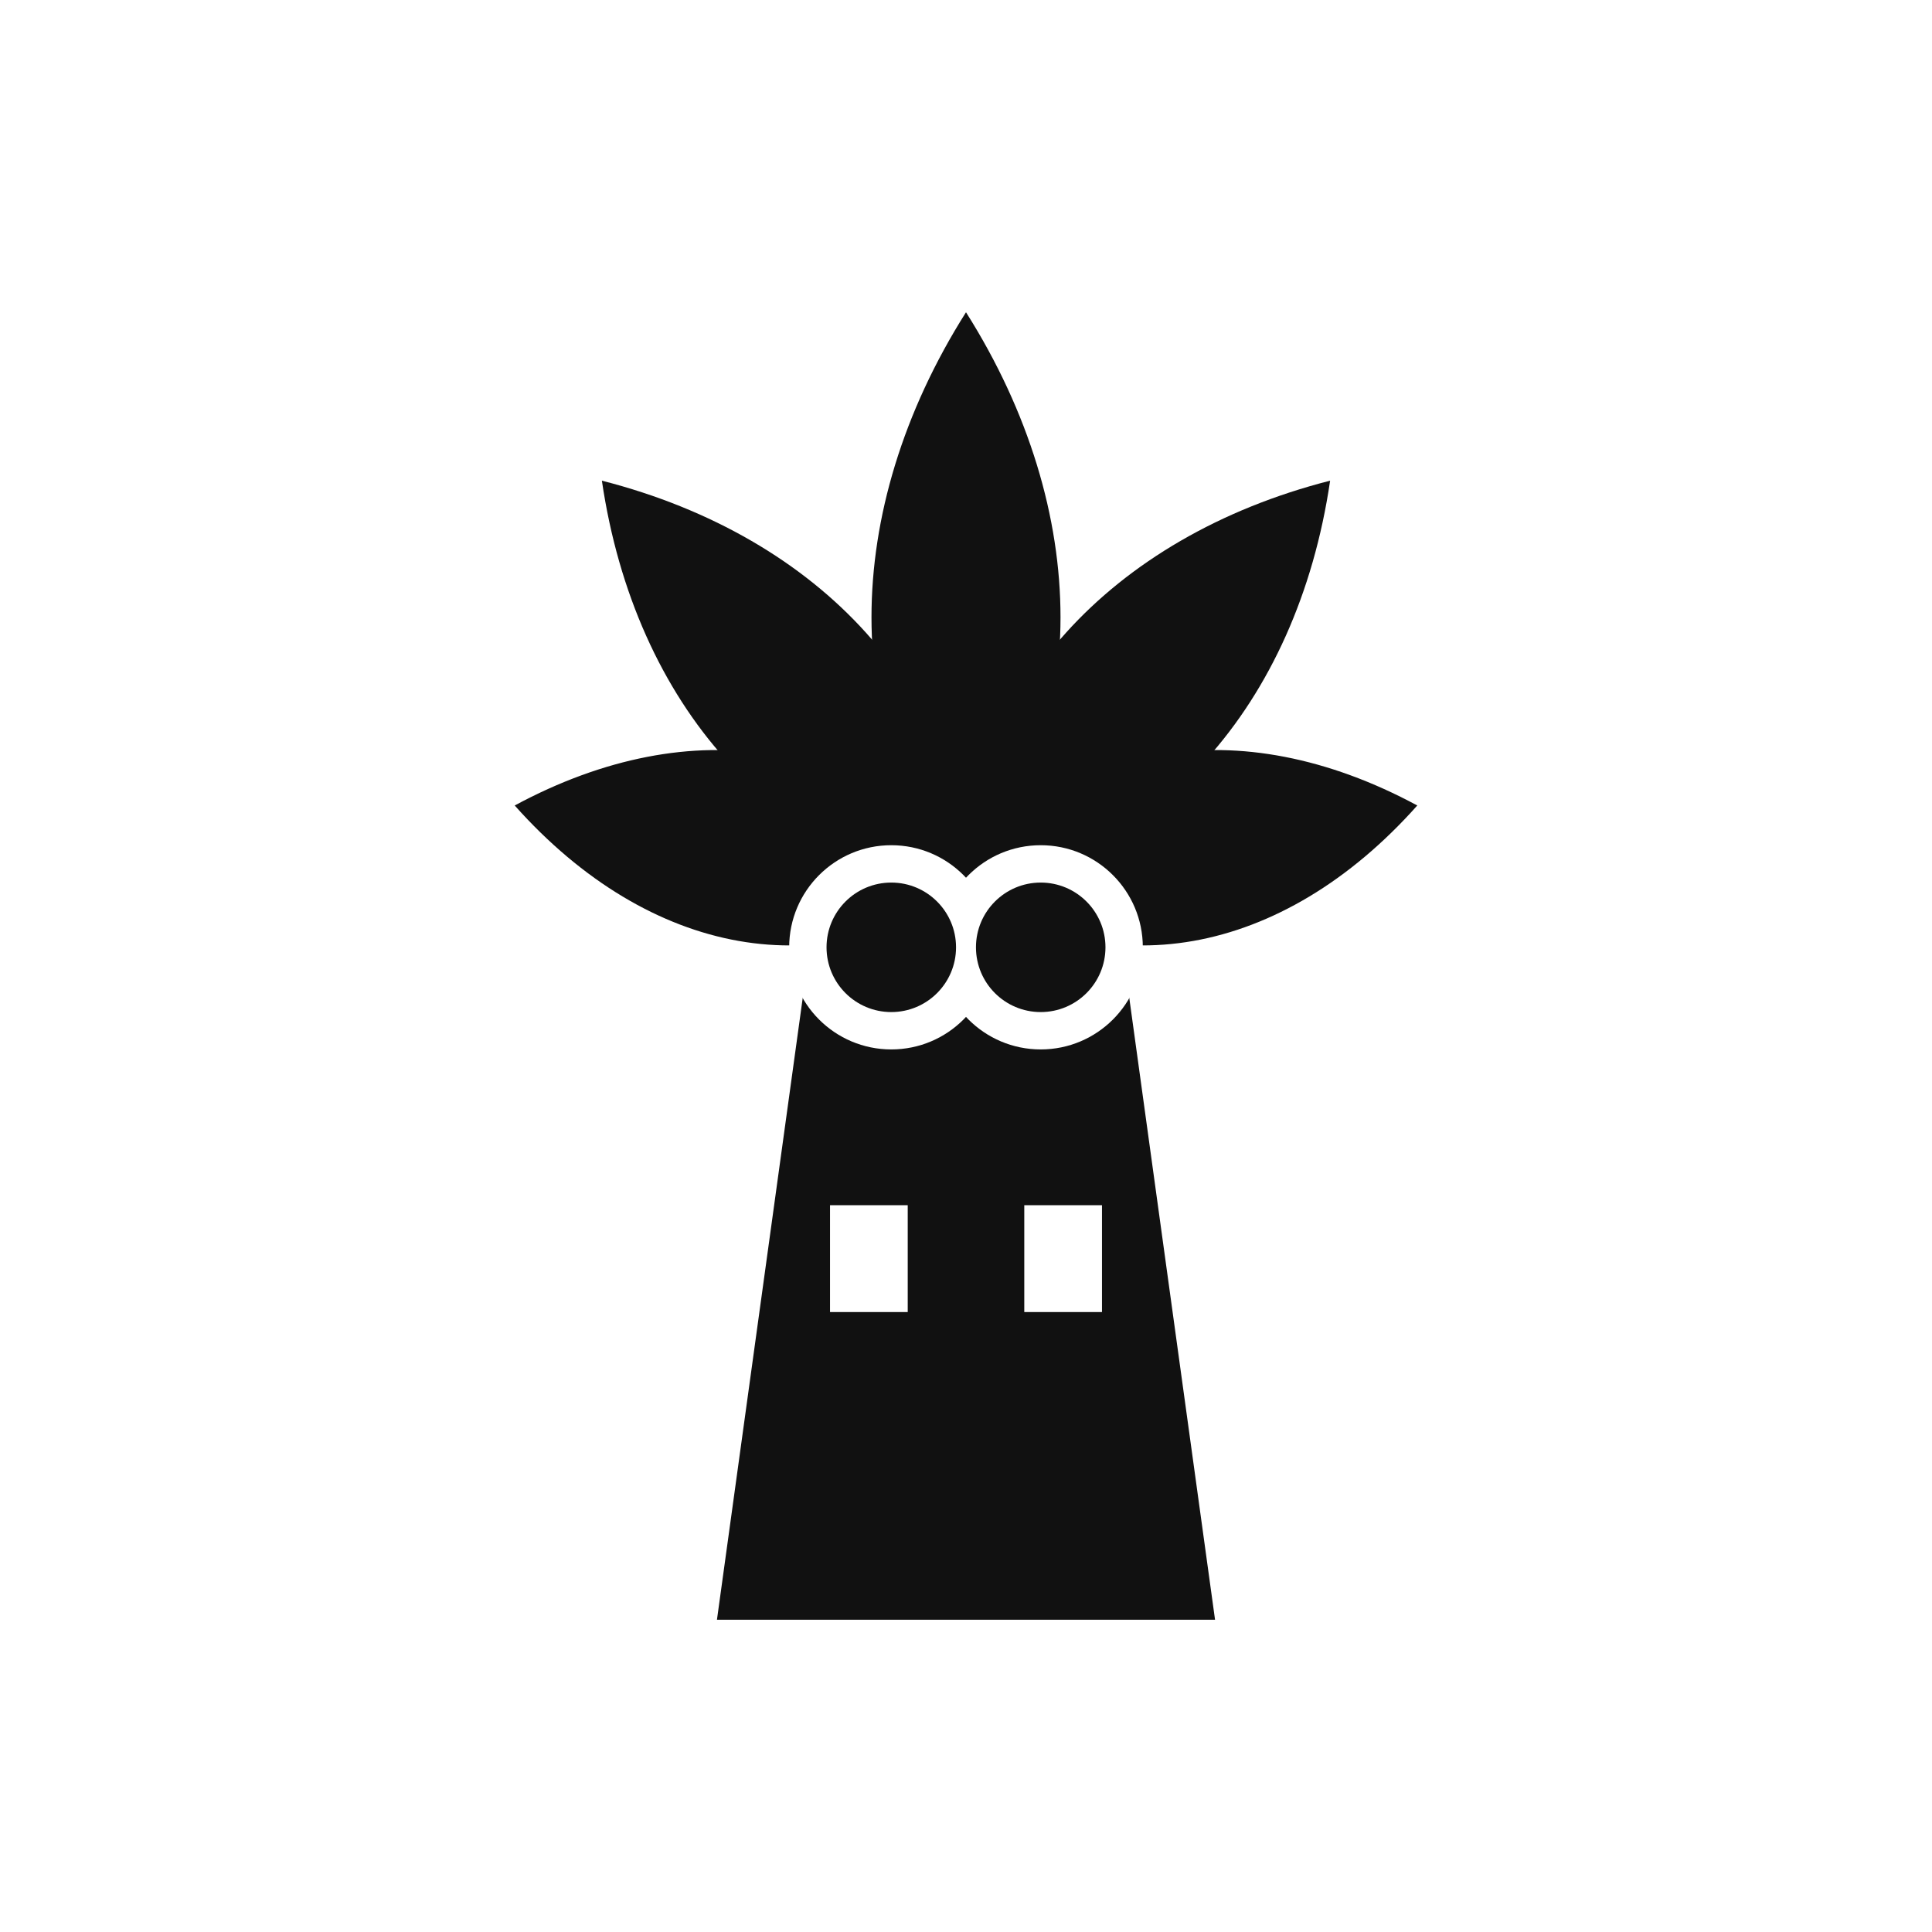
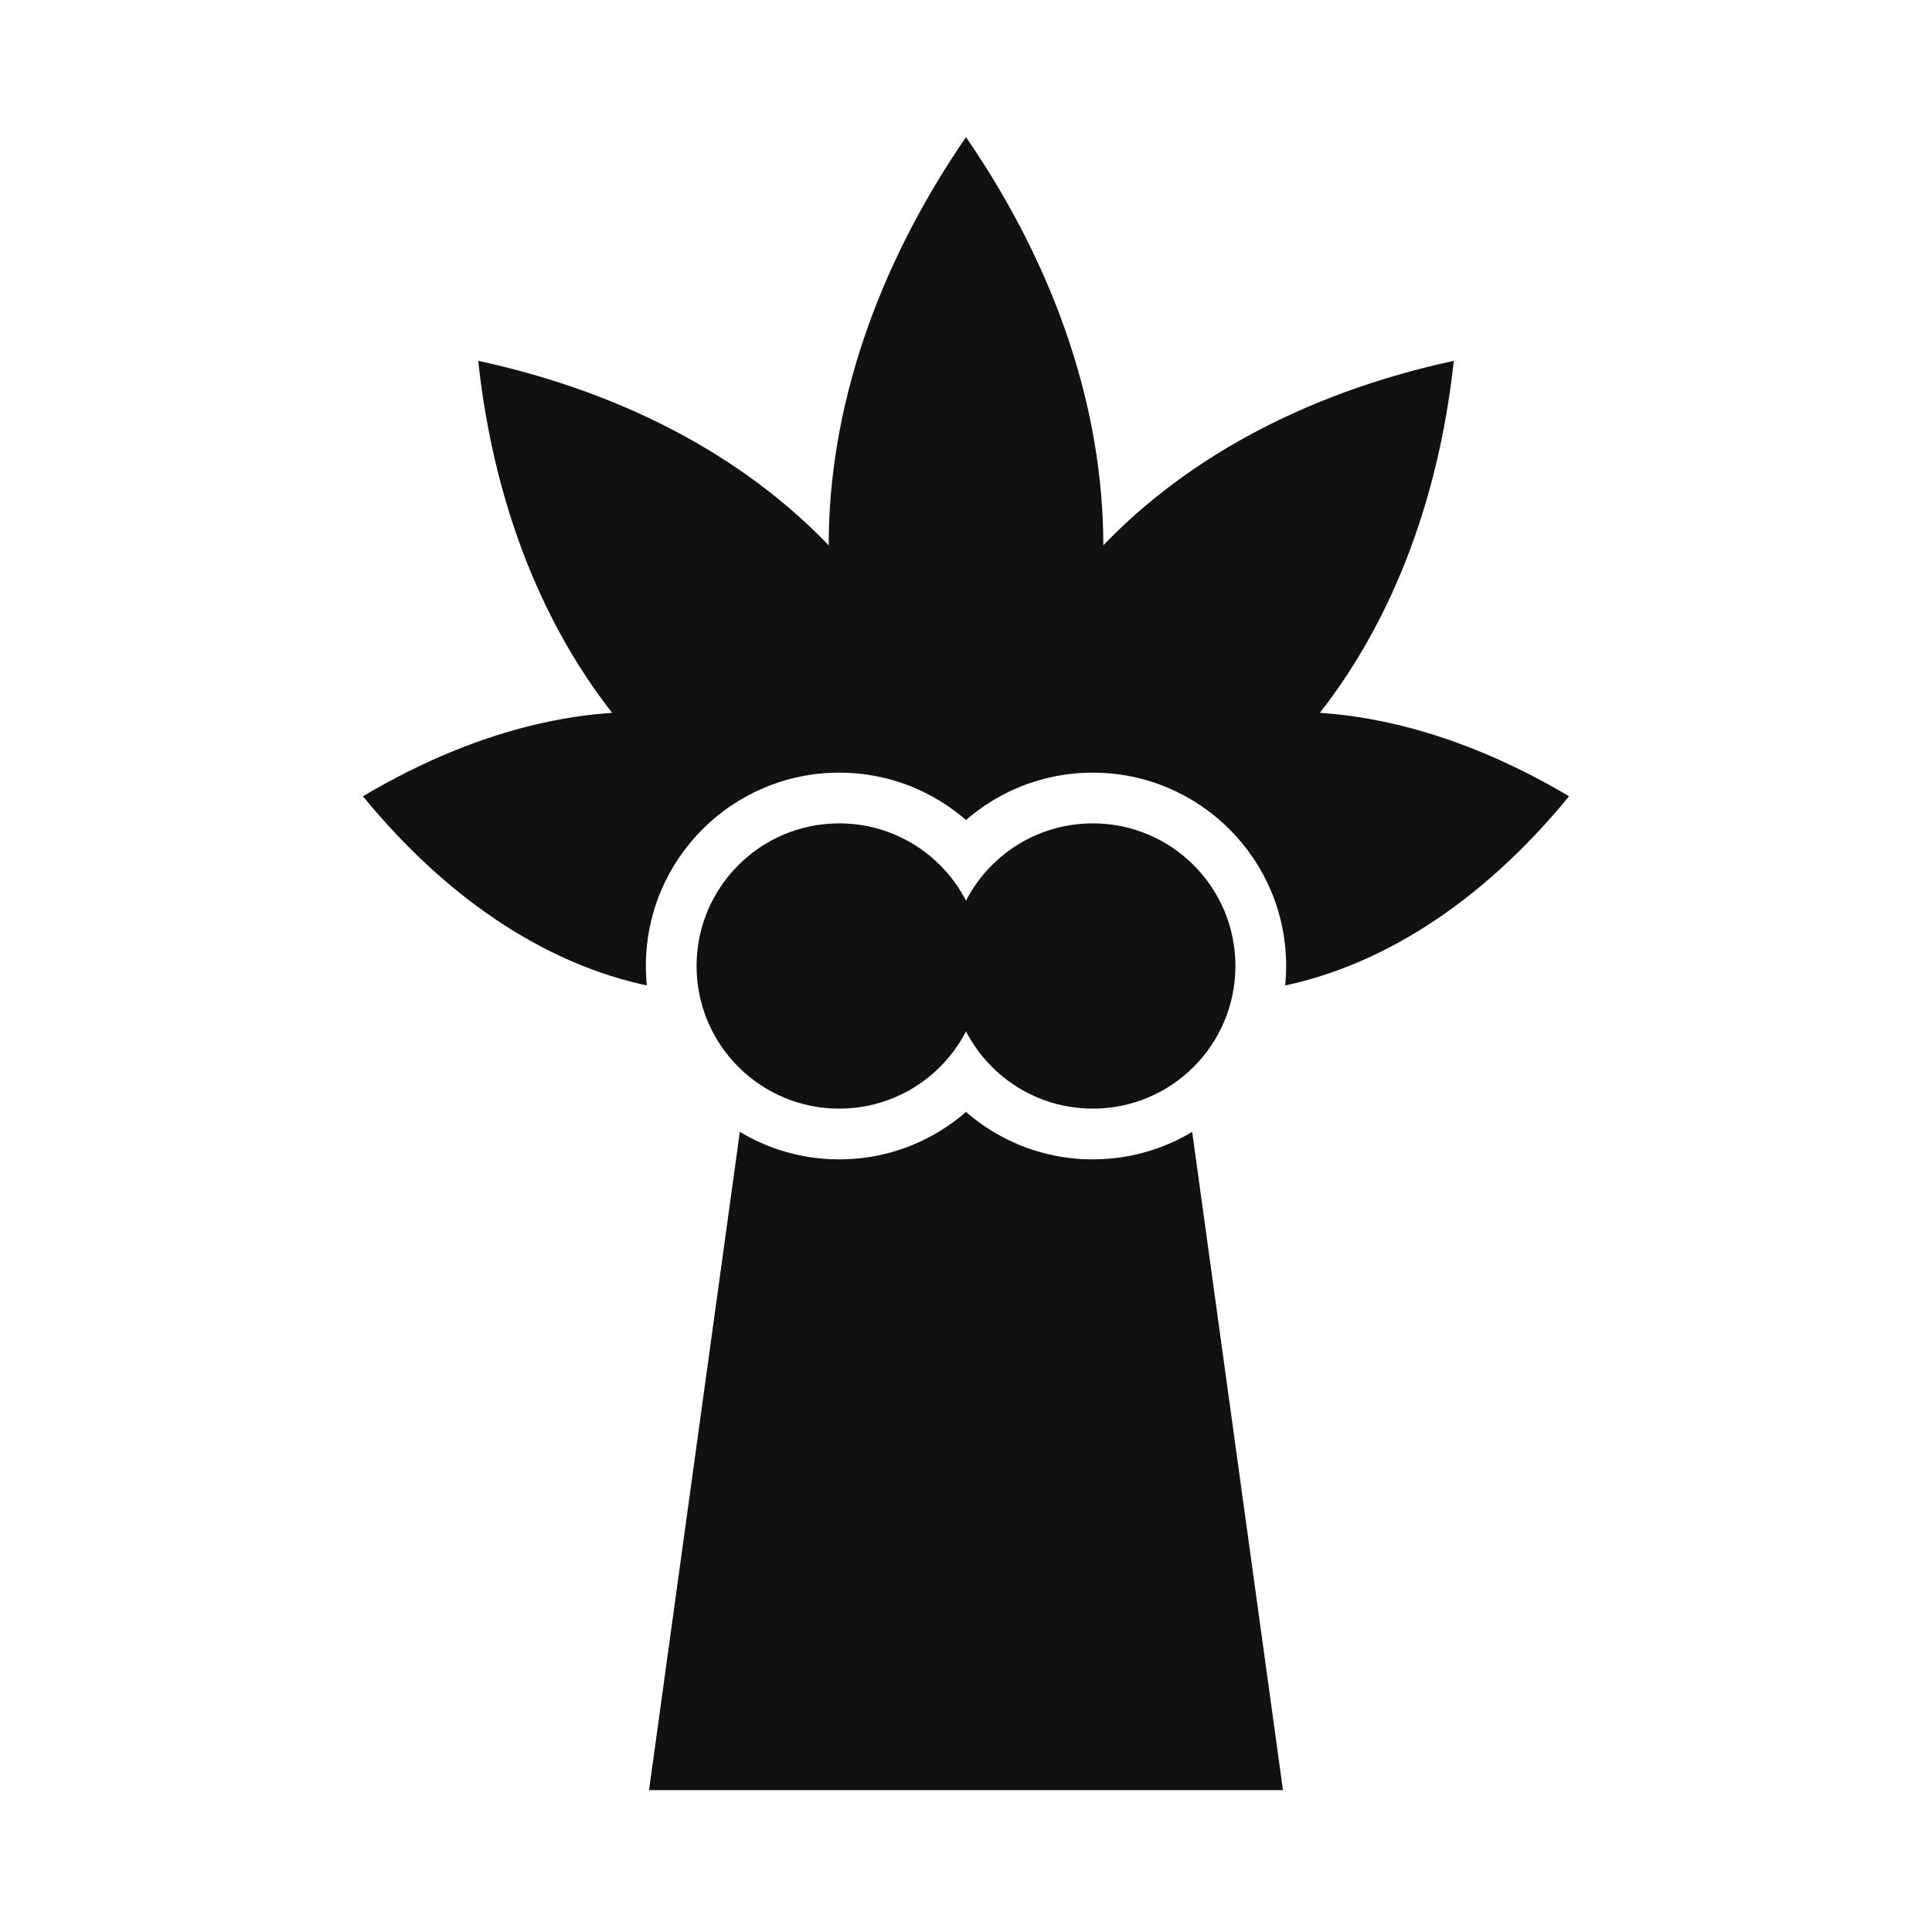
<svg xmlns="http://www.w3.org/2000/svg" width="1024" height="1024" viewBox="0 0 1024 1024">
  <rect width="1024" height="1024" fill="#FFFFFF" />
-   <g transform="translate(89.6 79.7) scale(6.6)">
-     <g fill="#111111">
-       <defs>
-         <mask id="ki" maskUnits="userSpaceOnUse" x="0" y="0" width="128" height="128">
-           <rect width="128" height="128" fill="#fff" />
-           <circle cx="58" cy="64" r="8.2" fill="#000" />
-           <circle cx="70" cy="64" r="8.2" fill="#000" />
-           <g transform="translate(64 89) scale(0.78)" fill="#000">
-             <path d="M-14 -5.5L-6 -5.5L-6 5.5L-14 5.5Z" />
-             <path d="M6 -5.5L14 -5.5L14 5.5L6 5.5Z" />
-           </g>
-         </mask>
-       </defs>
-       <g mask="url(#ki)">
-         <path d="M52 60H76L84 118H44Z" />
-         <ellipse cx="64" cy="53.5" rx="5.5" ry="7.5" />
-         <path d="M0 0C-11 -12 -11 -30 0 -46C11 -30 11 -12 0 0Z" transform="translate(64 59) rotate(-80) scale(.92 0.8)" fill="#111111" />
-         <path d="M0 0C-11 -12 -11 -30 0 -46C11 -30 11 -12 0 0Z" transform="translate(64 59) rotate(-42) scale(.92 0.95)" fill="#111111" />
-         <path d="M0 0C-11 -12 -11 -30 0 -46C11 -30 11 -12 0 0Z" transform="translate(64 59) rotate(0) scale(.92 1)" fill="#111111" />
-         <path d="M0 0C-11 -12 -11 -30 0 -46C11 -30 11 -12 0 0Z" transform="translate(64 59) rotate(42) scale(.92 0.95)" fill="#111111" />
-         <path d="M0 0C-11 -12 -11 -30 0 -46C11 -30 11 -12 0 0Z" transform="translate(64 59) rotate(80) scale(.92 0.8)" fill="#111111" />
+   <g transform="translate(-25.6 -42.4) scale(8.4)">
+     <defs>
+       <mask id="ki" maskUnits="userSpaceOnUse" x="0" y="0" width="128" height="128">
+         <rect width="128" height="128" fill="#fff" />
+         <circle cx="56" cy="66" r="12.2" fill="#000" />
+         <circle cx="72" cy="66" r="12.2" fill="#000" />
+       </mask>
+     </defs>
+     <g mask="url(#ki)">
+       <path d="M52 60H76L84 118H44Z" fill="#111111" />
+       <g fill="#111111">
+         <ellipse cx="64" cy="58" rx="6" ry="8" />
+         <path d="M0 0C-11 -12 -11 -30 0 -46C11 -30 11 -12 0 0Z" transform="translate(64 62) rotate(-80) scale(1.05 0.84)" />
+         <path d="M0 0C-11 -12 -11 -30 0 -46C11 -30 11 -12 0 0Z" transform="translate(64 62) rotate(-42) scale(1.05 1)" />
+         <path d="M0 0C-11 -12 -11 -30 0 -46C11 -30 11 -12 0 0Z" transform="translate(64 62) rotate(0) scale(1.05 1.05)" />
+         <path d="M0 0C-11 -12 -11 -30 0 -46C11 -30 11 -12 0 0Z" transform="translate(64 62) rotate(42) scale(1.05 1)" />
+         <path d="M0 0C-11 -12 -11 -30 0 -46C11 -30 11 -12 0 0Z" transform="translate(64 62) rotate(80) scale(1.05 0.84)" />
      </g>
-       <circle cx="58" cy="64" r="5.2" />
-       <circle cx="70" cy="64" r="5.2" />
    </g>
+     <circle cx="56" cy="66" r="9" fill="#111111" />
+     <circle cx="72" cy="66" r="9" fill="#111111" />
  </g>
</svg>
